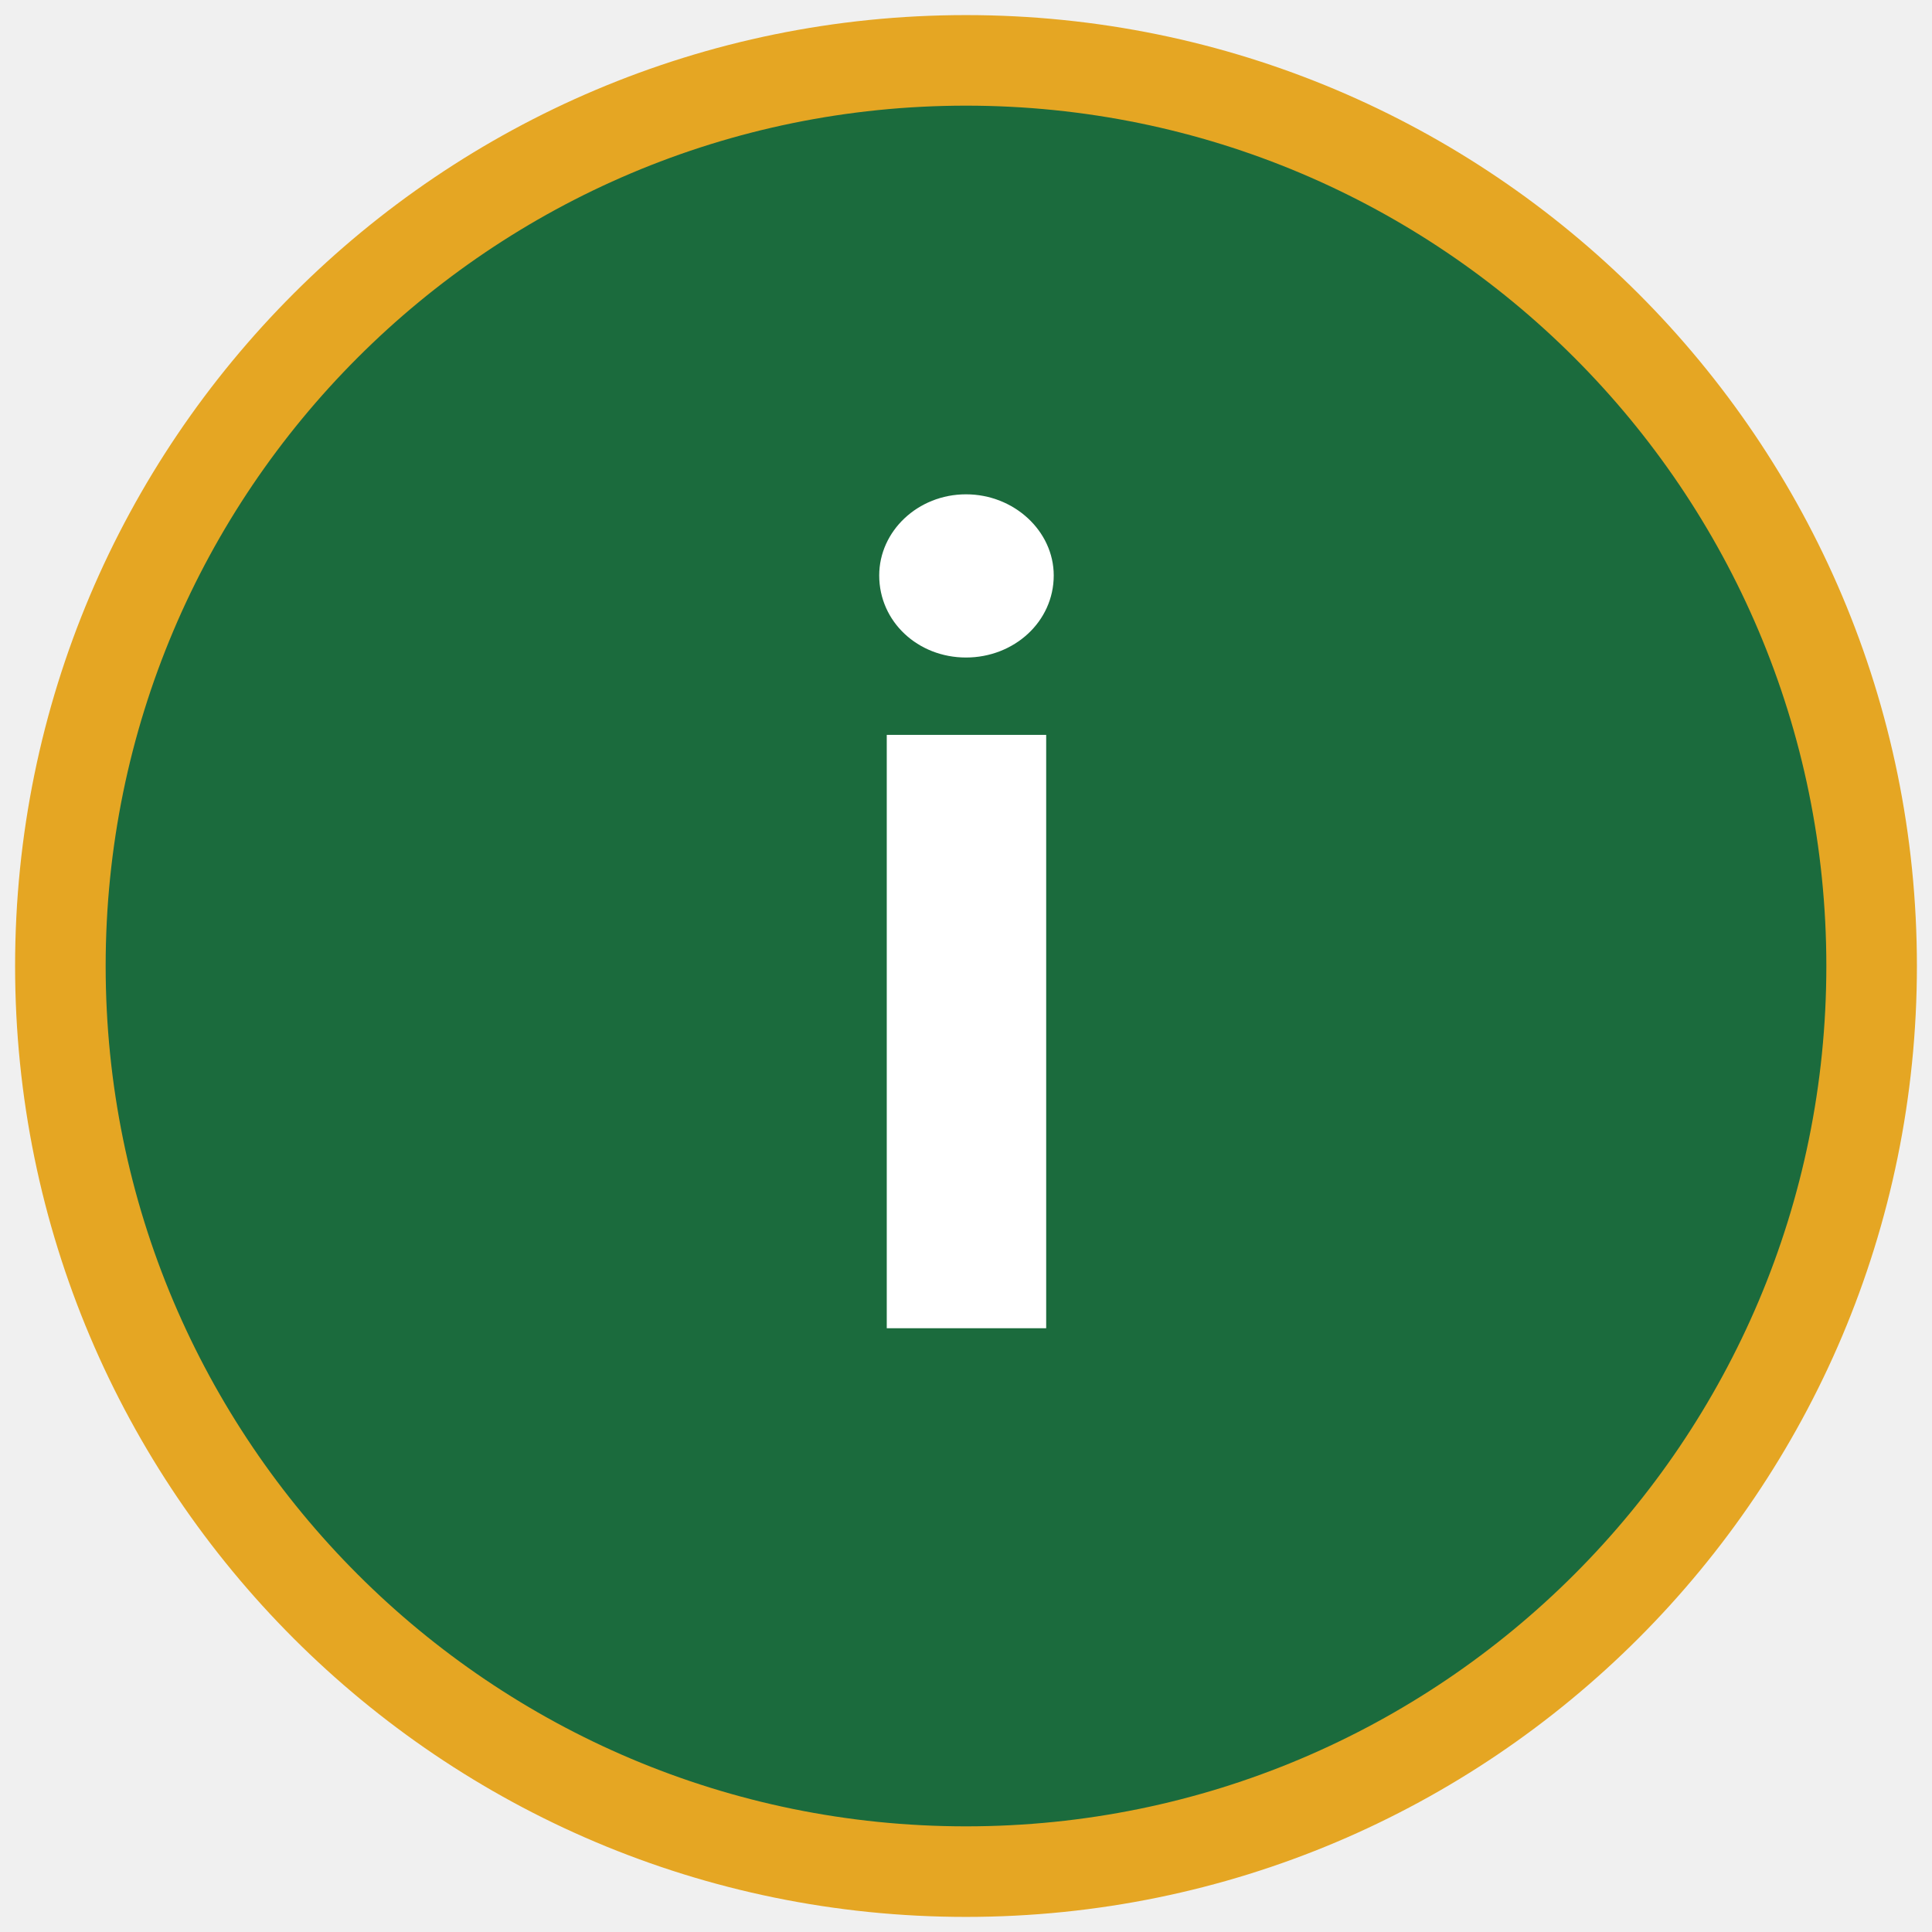
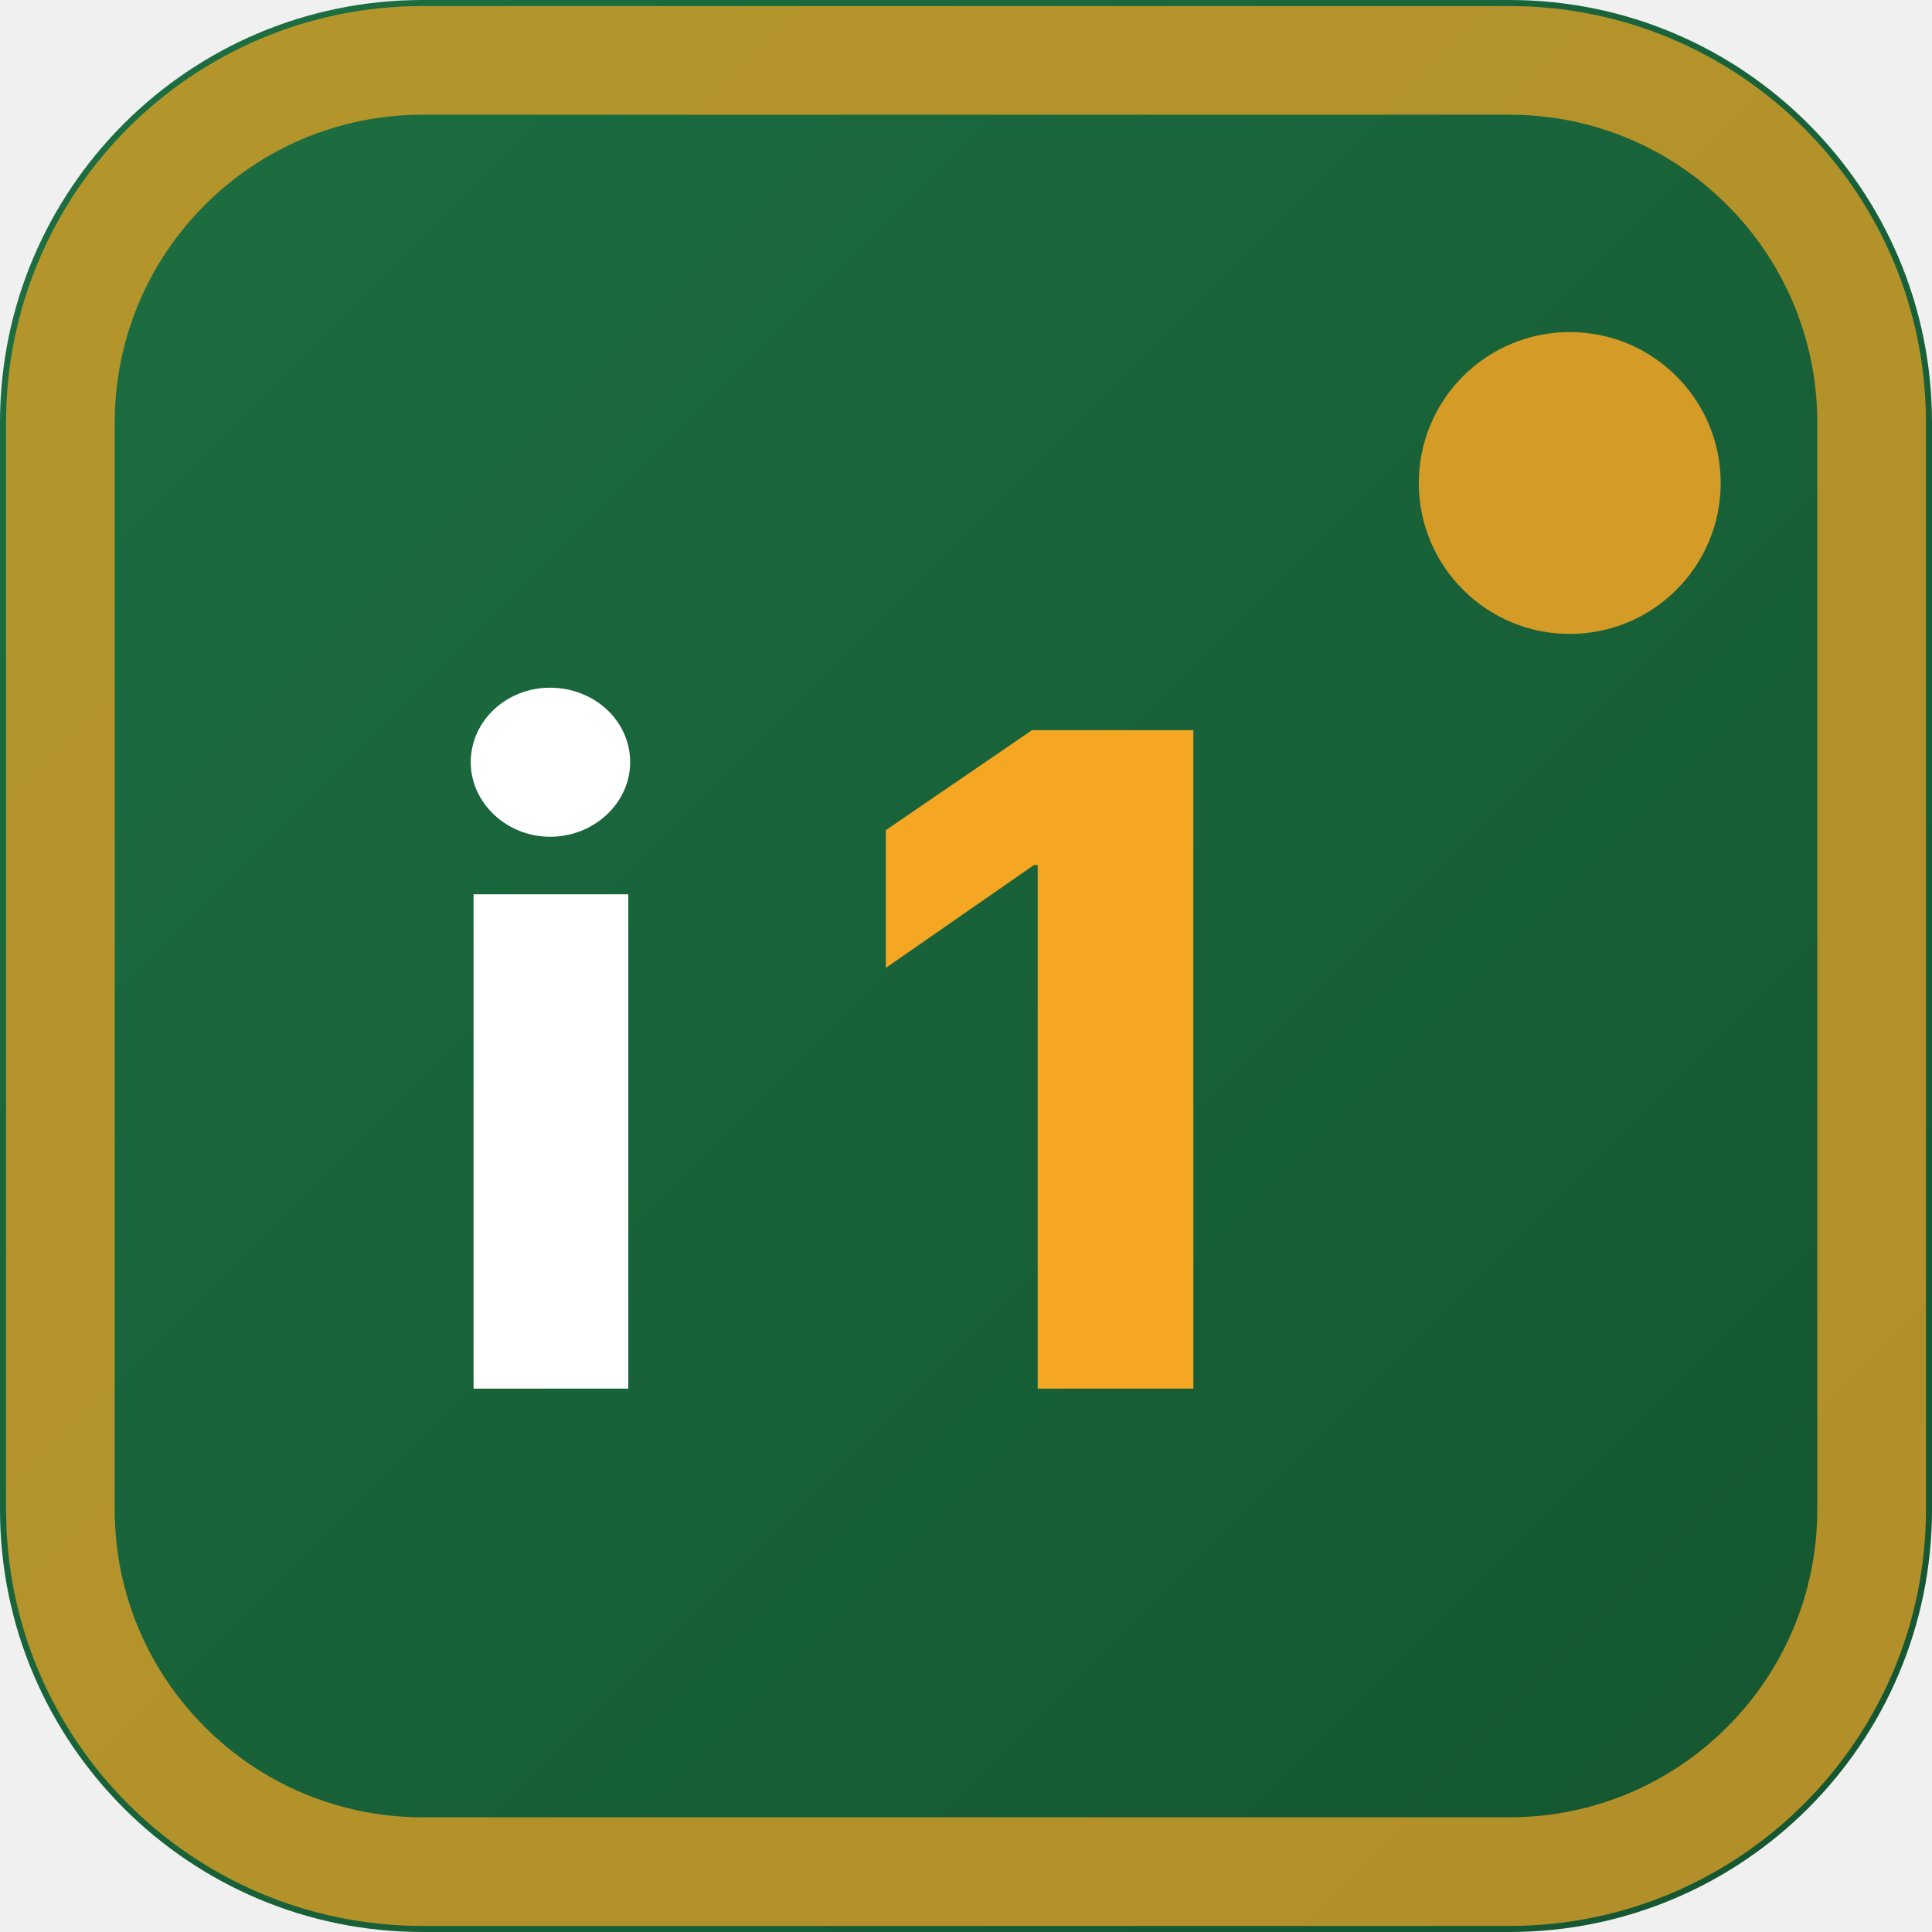
<svg xmlns="http://www.w3.org/2000/svg" viewBox="0 0 32 32">
-   <circle cx="16" cy="16" r="15" fill="#1B6B3D" stroke="#E5A623" stroke-width="1.5" />
-   <text x="16" y="22" text-anchor="middle" font-family="Inter, Arial, sans-serif" font-size="18" font-weight="700" fill="white">i</text>
+   <defs>
+     <linearGradient id="bg" x1="0" y1="0" x2="1" y2="1">
+       <stop offset="0%" stop-color="#1d6f42" />
+       <stop offset="100%" stop-color="#145530" />
+     </linearGradient>
+   </defs>
+   <rect width="32" height="32" rx="7" fill="url(#bg)" />
+   <rect x="1" y="1" width="30" height="30" rx="6" fill="none" stroke="#F5A623" stroke-width="1.8" opacity="0.7" />
+   <text x="7" y="23" font-family="Inter, Arial, sans-serif" font-size="15" font-weight="800" fill="white" letter-spacing="-0.5">i</text>
+   <text x="14" y="23" font-family="Inter, Arial, sans-serif" font-size="15" font-weight="800" fill="#F5A623" letter-spacing="-0.5">1</text>
+   <circle cx="26" cy="8" r="2.5" fill="#F5A623" opacity="0.85" />
</svg>
